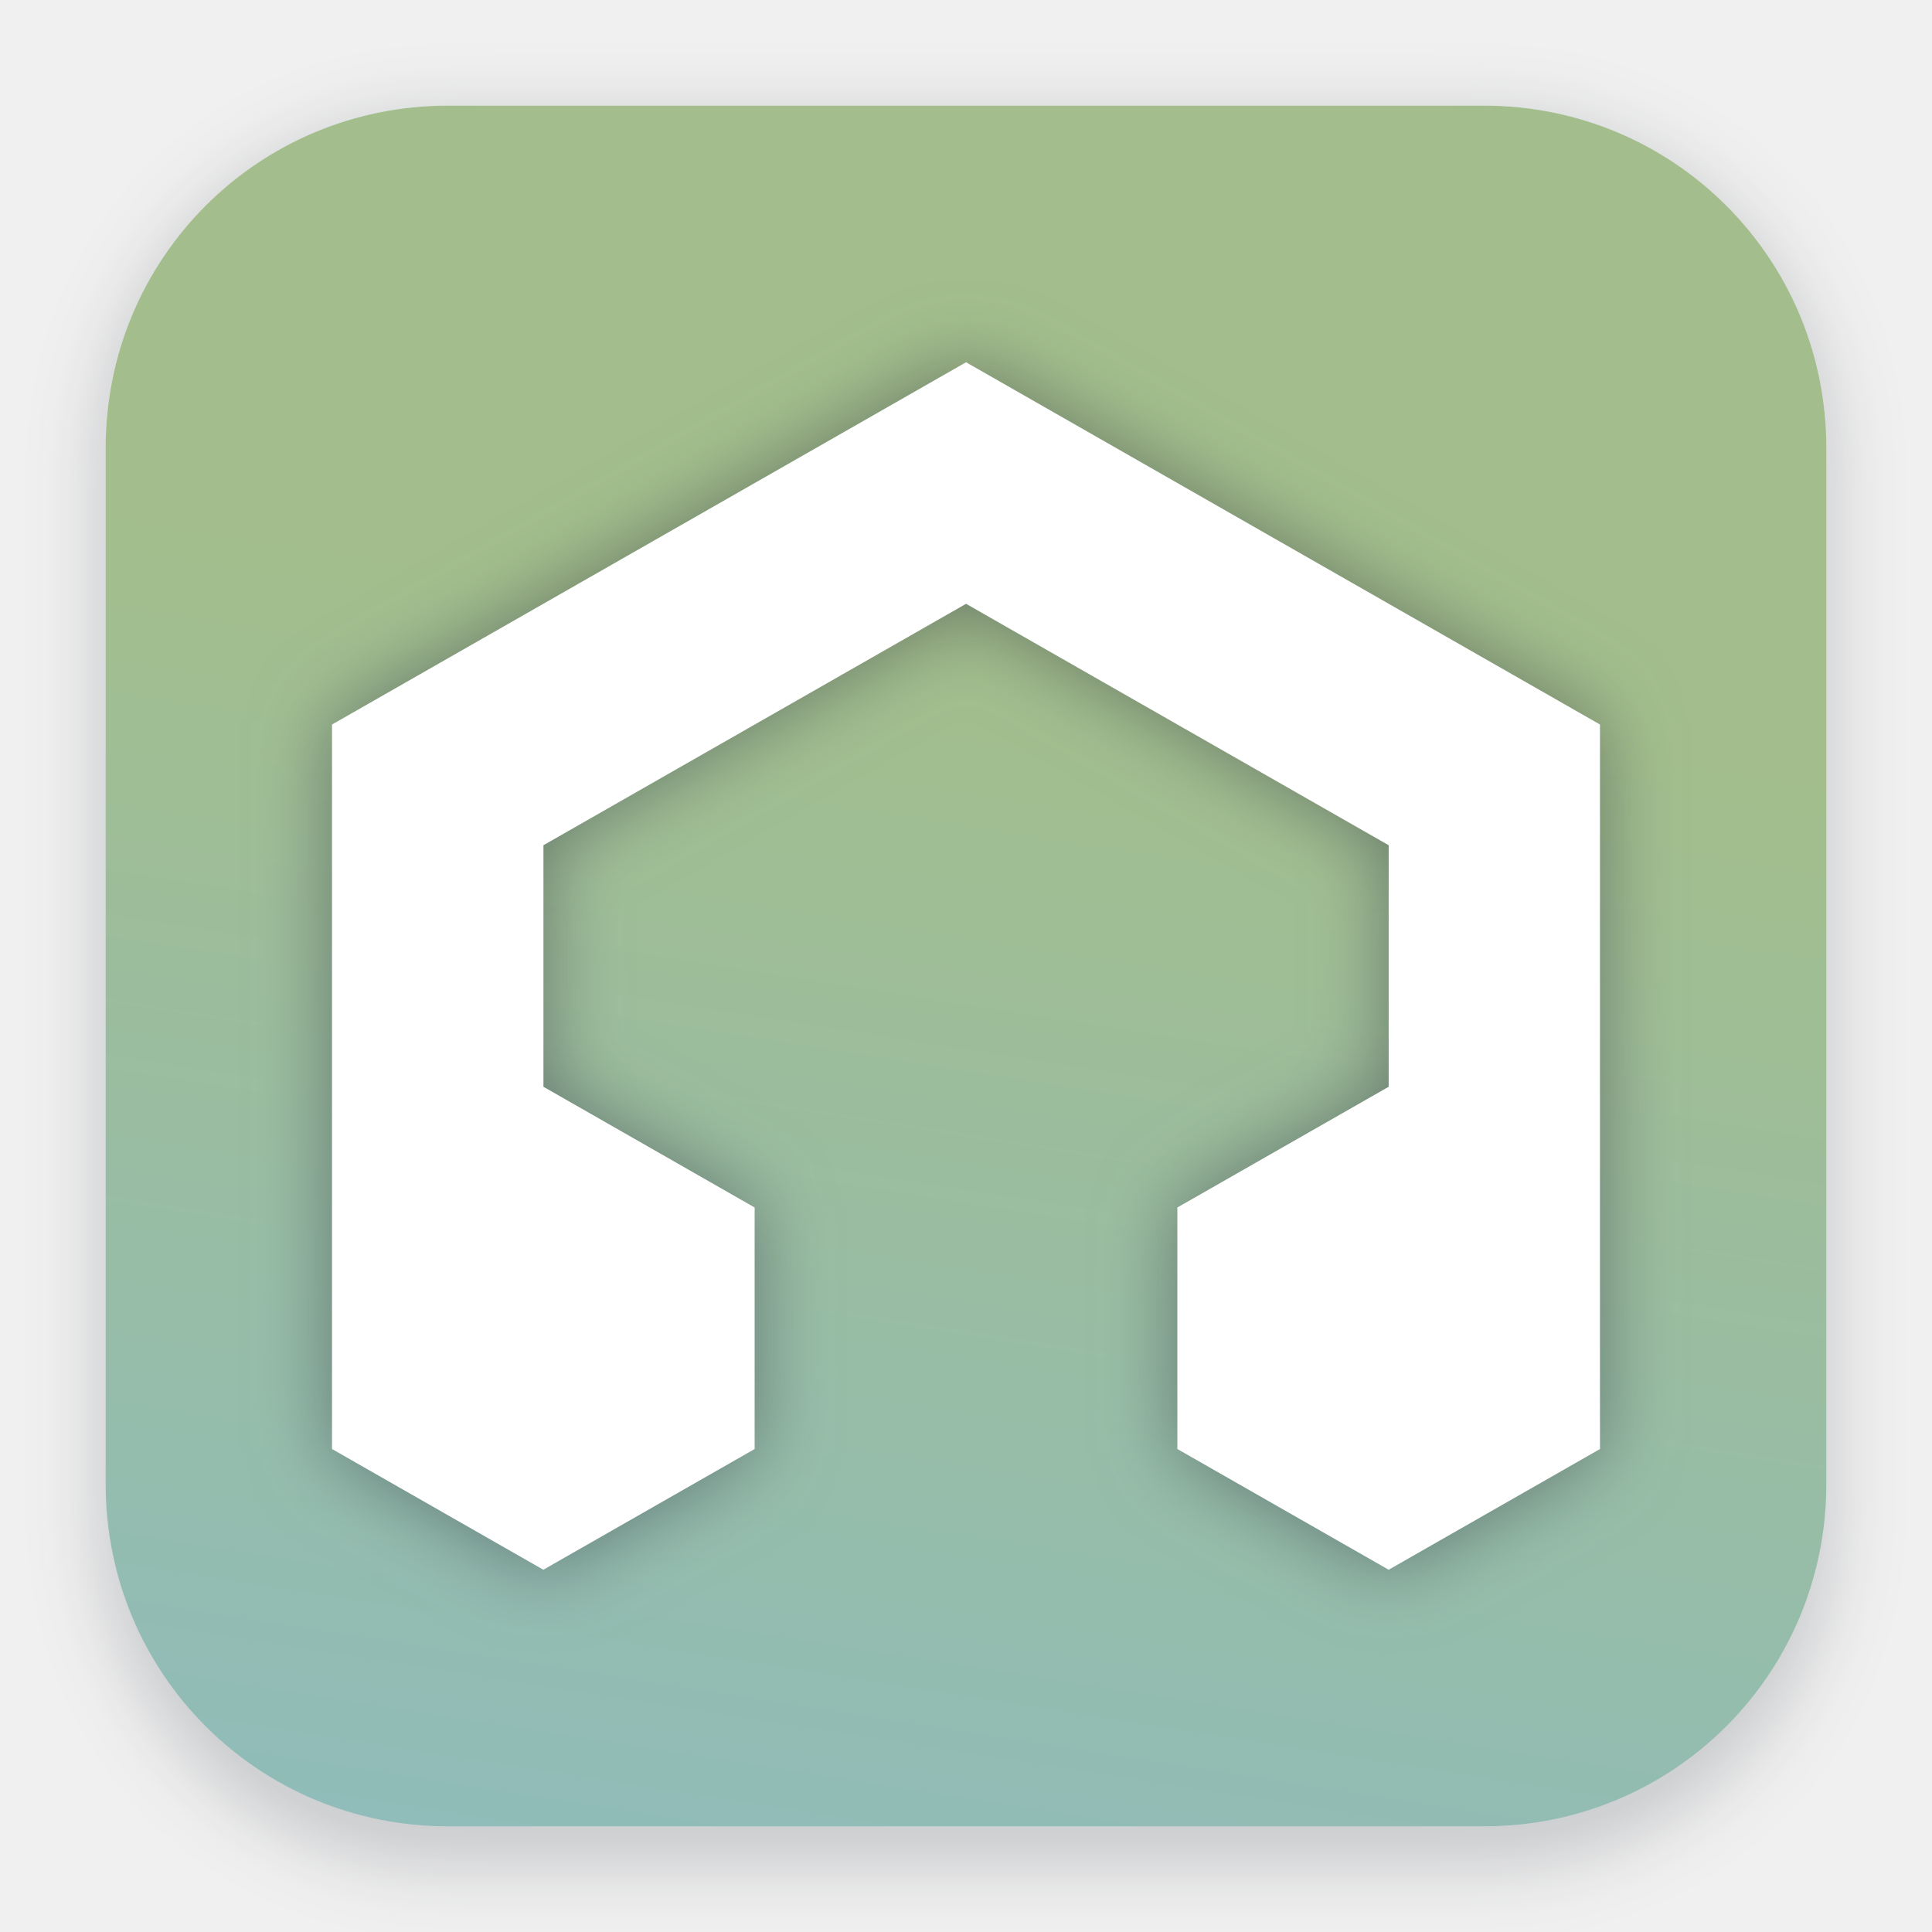
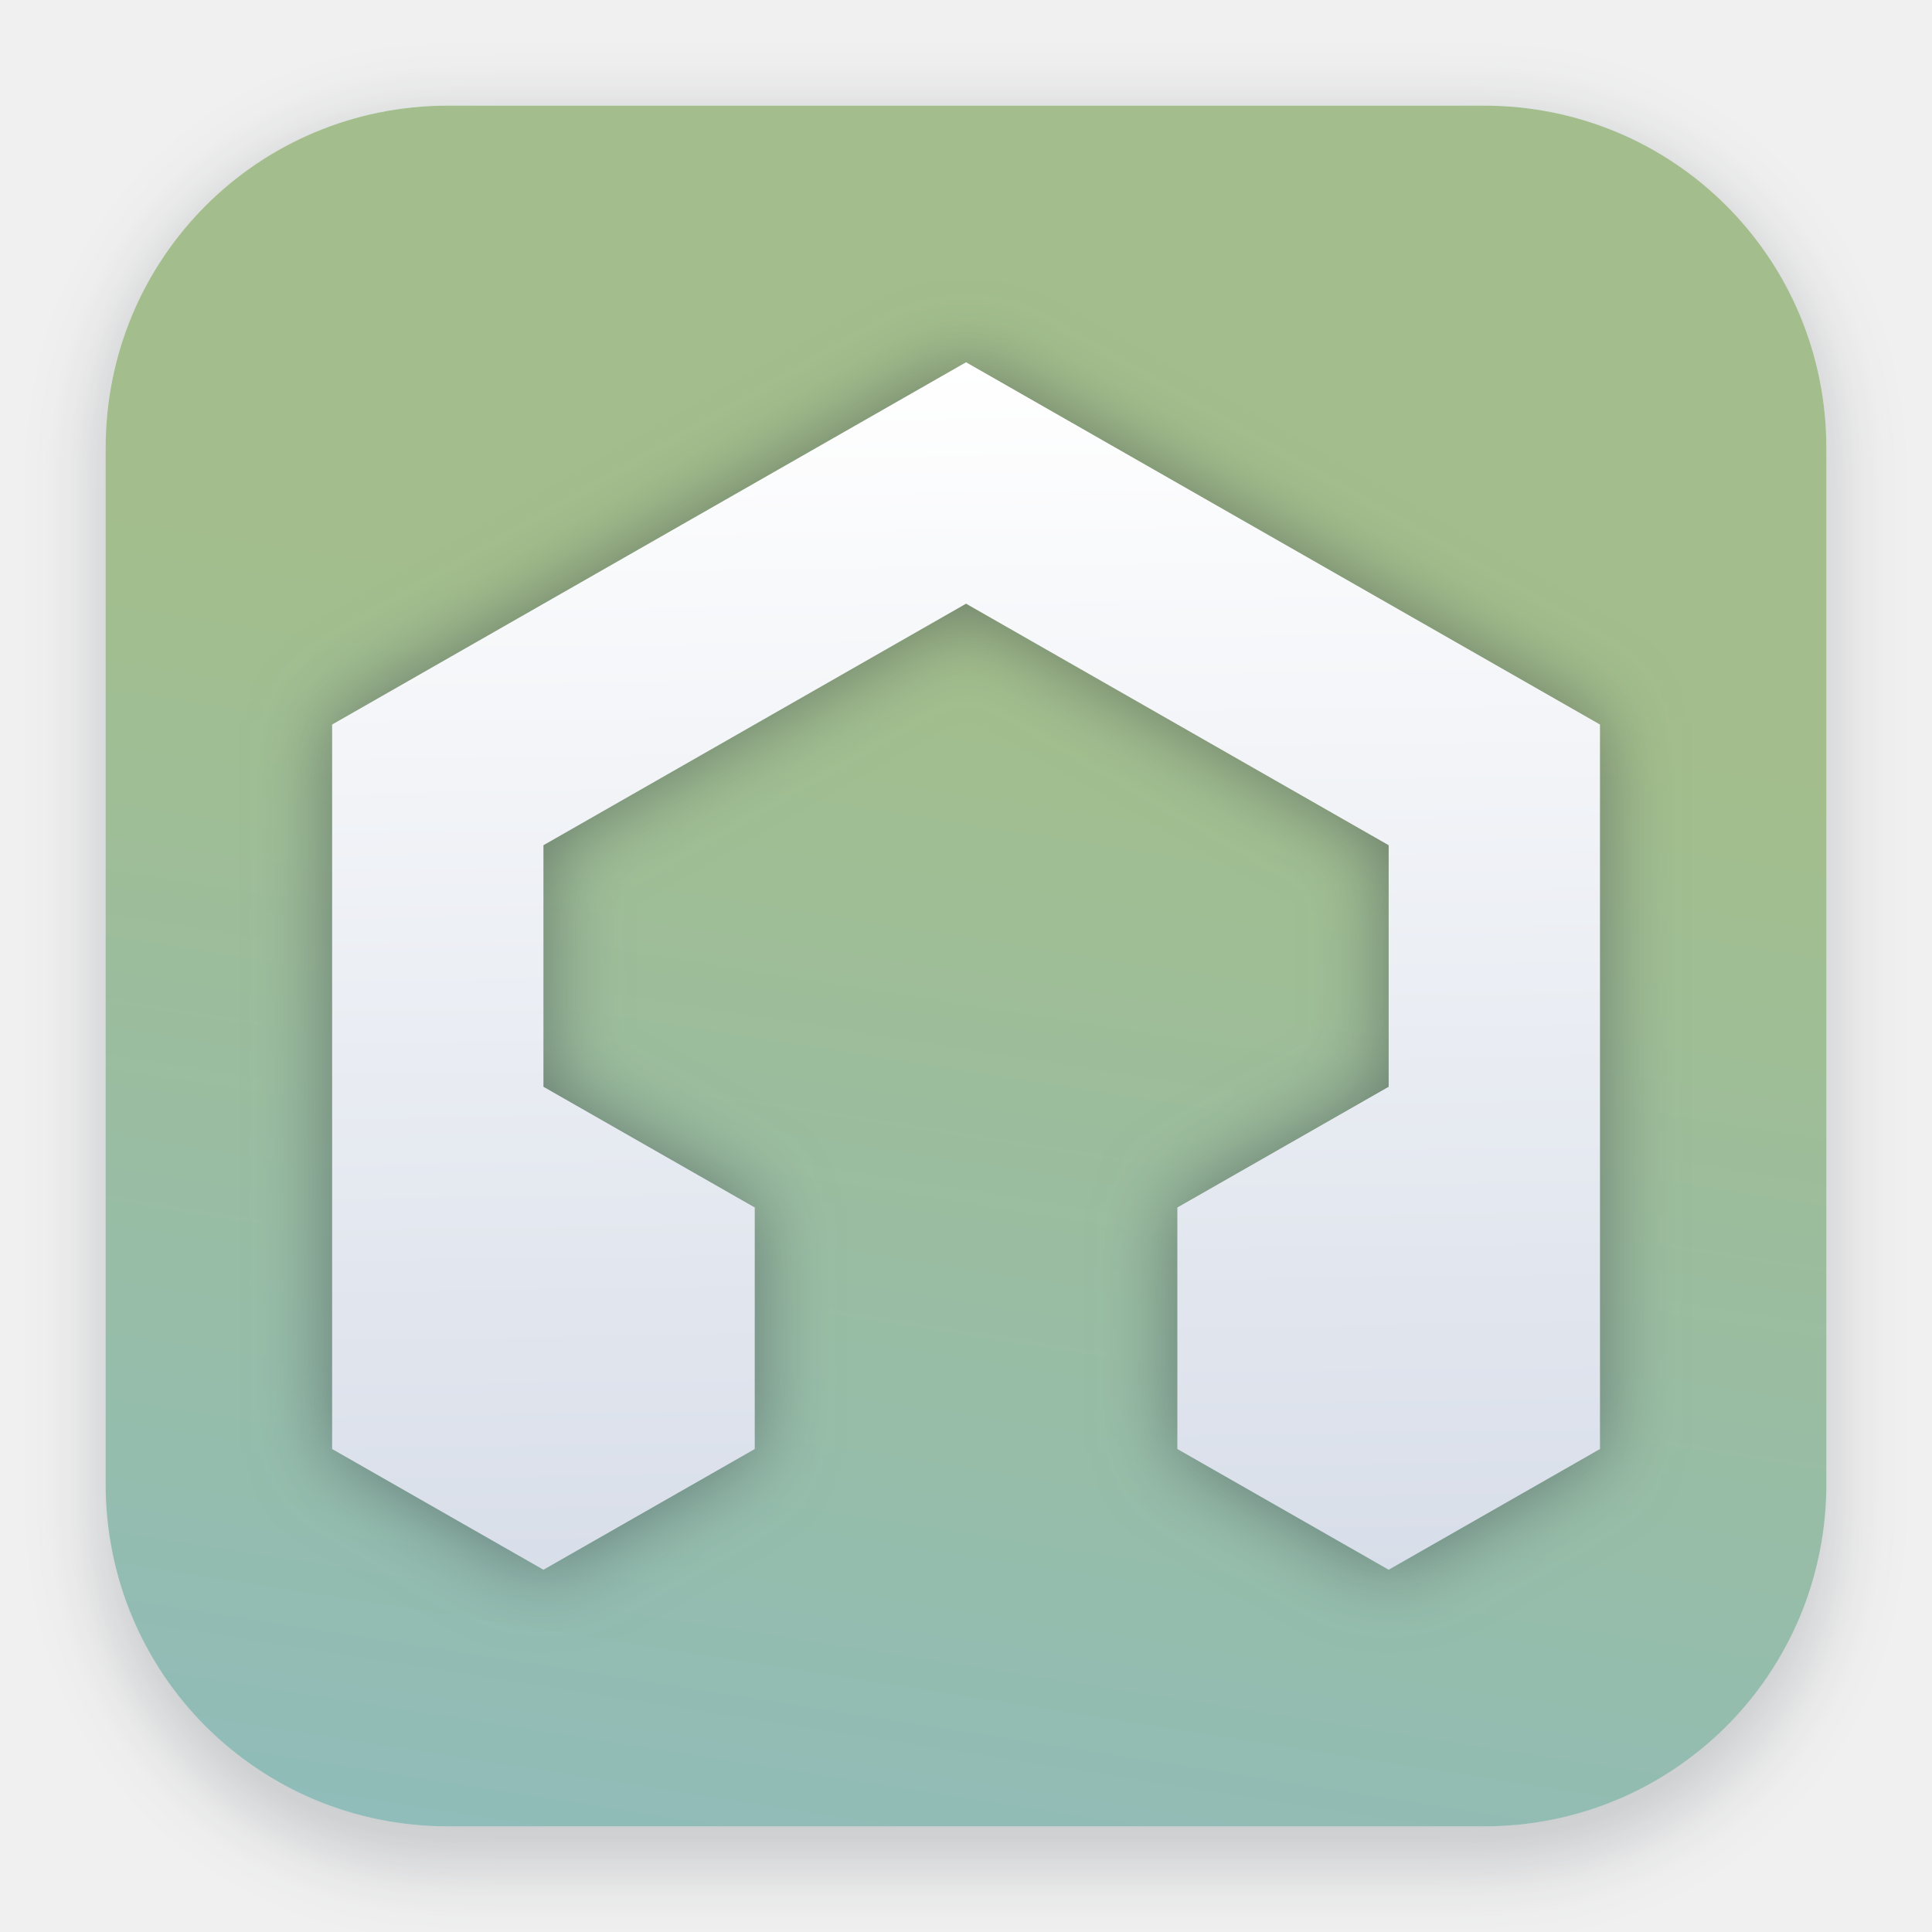
- <svg xmlns="http://www.w3.org/2000/svg" width="64" height="64" version="1.1" viewBox="0 0 16.933 16.933" id="svg36">
-   <defs id="defs22">
-     <filter id="filter1178" x="-0.048" y="-0.048" width="1.096" height="1.096" color-interpolation-filters="sRGB">
-       <feGaussianBlur stdDeviation="0.307" id="feGaussianBlur2" />
+ <svg xmlns="http://www.w3.org/2000/svg" width="64" height="64" version="1.1" viewBox="0 0 16.933 16.933">
+   <defs>
+     <filter id="filter1178" x="-.048" y="-.048" width="1.096" height="1.096" color-interpolation-filters="sRGB">
+       <feGaussianBlur stdDeviation="0.307" />
    </filter>
    <linearGradient id="linearGradient1340" x1="8.355" x2="8.4" y1="16.007" y2=".794" gradientUnits="userSpaceOnUse">
-       <stop stop-color="#d8dee9" offset="0" id="stop5" />
-       <stop stop-color="#eceff4" offset="1" id="stop7" />
-     </linearGradient>
-     <linearGradient id="linearGradient6479" x1="30.29" x2="31.529" y1="10.045" y2="12.645" gradientTransform="matrix(1.9356 0 0 1.8448 -51.187 -12.848)" gradientUnits="userSpaceOnUse">
-       <stop stop-color="#2e3440" offset="0" id="stop10" />
-       <stop stop-color="#4c566a" offset="1" id="stop12" />
+       <stop stop-color="#d8dee9" offset="0" />
+       <stop stop-color="#eceff4" offset="1" />
    </linearGradient>
    <linearGradient id="linearGradient6743" x1="31.538" x2="33.531" y1="15.956" y2="4.427" gradientTransform="matrix(1.5637 0 0 1.4238 -39.721 -5.3257)" gradientUnits="userSpaceOnUse">
-       <stop stop-color="#8fbcbb" offset="0" id="stop15" />
-       <stop stop-color="#a3be8c" offset=".686" id="stop17" />
-       <stop stop-color="#a3be8c" offset="1" id="stop19" />
+       <stop stop-color="#8fbcbb" offset="0" />
+       <stop stop-color="#a3be8c" offset=".686" />
+       <stop stop-color="#a3be8c" offset="1" />
    </linearGradient>
-     <filter style="color-interpolation-filters:sRGB" id="filter1053" x="-0.073" y="-0.077" width="1.146" height="1.154">
-       <feGaussianBlur stdDeviation="1.281" id="feGaussianBlur1055" />
+     <filter id="filter1053" x="-.073" y="-.077" width="1.146" height="1.154" color-interpolation-filters="sRGB">
+       <feGaussianBlur stdDeviation="1.281" />
    </filter>
-     <linearGradient id="linearGradient1100" x1="399.57" x2="399.57" y1="545.8" y2="517.8" gradientTransform="matrix(0.5669644,0,0,0.5669644,-218.7738,-292.3139)" gradientUnits="userSpaceOnUse">
-       <stop stop-color="#3889e9" offset="0" id="stop256" />
-       <stop stop-color="#5ea5fb" offset="1" id="stop258" />
+     <linearGradient id="linearGradient1100" x1="399.57" x2="399.57" y1="545.8" y2="517.8" gradientTransform="matrix(.56696 0 0 .56696 -218.77 -292.31)" gradientUnits="userSpaceOnUse">
+       <stop stop-color="#3889e9" offset="0" />
+       <stop stop-color="#5ea5fb" offset="1" />
+     </linearGradient>
+     <linearGradient id="linearGradient204" x1="8.43" x2="8.588" y1="3.187" y2="13.84" gradientUnits="userSpaceOnUse">
+       <stop stop-color="#fff" offset="0" />
+       <stop stop-color="#d8dee9" offset="1" />
    </linearGradient>
  </defs>
-   <g stroke-linecap="round" stroke-linejoin="round" id="g30">
-     <rect transform="matrix(.99138 0 0 1 .072989 2.5202e-7)" x=".794" y="1.017" width="15.346" height="15.346" rx="3.053" ry="3.053" fill="#2e3440" filter="url(#filter1178)" opacity=".2" stroke-width="1.249" style="mix-blend-mode:normal" id="rect24" />
-     <rect x=".926" y=".926" width="15.081" height="15.081" rx="3" ry="3" fill="url(#linearGradient1340)" stroke-width="1.227" id="rect26" />
-     <rect x=".012" y=".006" width="16.924" height="16.927" fill="none" opacity=".15" stroke-width="1.052" id="rect28" />
+   <g stroke-linecap="round" stroke-linejoin="round">
+     <rect transform="matrix(.99138 0 0 1 .072989 2.5202e-7)" x=".794" y="1.017" width="15.346" height="15.346" rx="3.053" ry="3.053" fill="#2e3440" filter="url(#filter1178)" opacity=".2" stroke-width="1.249" style="mix-blend-mode:normal" />
+     <rect x=".926" y=".926" width="15.081" height="15.081" rx="3" ry="3" fill="url(#linearGradient1340)" stroke-width="1.227" />
+     <rect x=".012" y=".006" width="16.924" height="16.927" fill="none" opacity=".15" stroke-width="1.052" />
  </g>
-   <path d="m3.926 0.926c-1.662 0-3 1.338-3 3v9.081c0 1.662 1.338 3 3 3h9.081c1.662 0 3-1.338 3-3v-9.081c0-1.662-1.338-3-3-3z" fill="url(#linearGradient6743)" stroke-width=".265" id="path32" style="fill:url(#linearGradient6743)" />
-   <circle cx="8.335" cy="9.185" r="0" fill="url(#linearGradient1100)" stroke-width="0.416" id="circle267" style="fill:url(#linearGradient1100)" />
-   <path d="M 32,12 11,24 v 24 l 7,4 7,-4 v -8 l -7,-4 v -8 l 14,-8 14,8 v 8 l -7,4 v 8 l 7,4 7,-4 V 24 Z" fill="#ffffff" id="path18-3" style="opacity:0.5;fill:#2e3440;fill-opacity:1;filter:url(#filter1053)" transform="matrix(0.2645781,0,0,0.2645781,1.0007721e-4,3.0475402e-5)" />
-   <path d="M 8.467,3.175 2.91,6.35 v 6.35 l 1.852,1.058 1.852,-1.058 V 10.583 L 4.763,9.525 V 7.408 L 8.467,5.292 12.171,7.408 v 2.117 l -1.852,1.058 v 2.117 l 1.852,1.058 1.852,-1.058 V 6.35 Z" fill="#ffffff" id="path18" style="stroke-width:0.265" />
+   <path d="m3.926 0.926c-1.662 0-3 1.338-3 3v9.081c0 1.662 1.338 3 3 3h9.081c1.662 0 3-1.338 3-3v-9.081c0-1.662-1.338-3-3-3z" fill="url(#linearGradient6743)" stroke-width=".265" />
+   <circle cx="8.335" cy="9.185" r="0" fill="url(#linearGradient1100)" stroke-width=".416" />
+   <path transform="matrix(.26458 0 0 .26458 .00010008 3.0475e-5)" d="m32 12-21 12v24l7 4 7-4v-8l-7-4v-8l14-8 14 8v8l-7 4v8l7 4 7-4v-24z" fill="#2e3440" filter="url(#filter1053)" opacity=".5" />
+   <path d="m8.467 3.175-5.556 3.175v6.35l1.852 1.058 1.852-1.058v-2.117l-1.852-1.058v-2.117l3.704-2.117 3.704 2.117v2.117l-1.852 1.058v2.117l1.852 1.058 1.852-1.058v-6.35z" fill="url(#linearGradient204)" stroke-width=".265" />
</svg>
